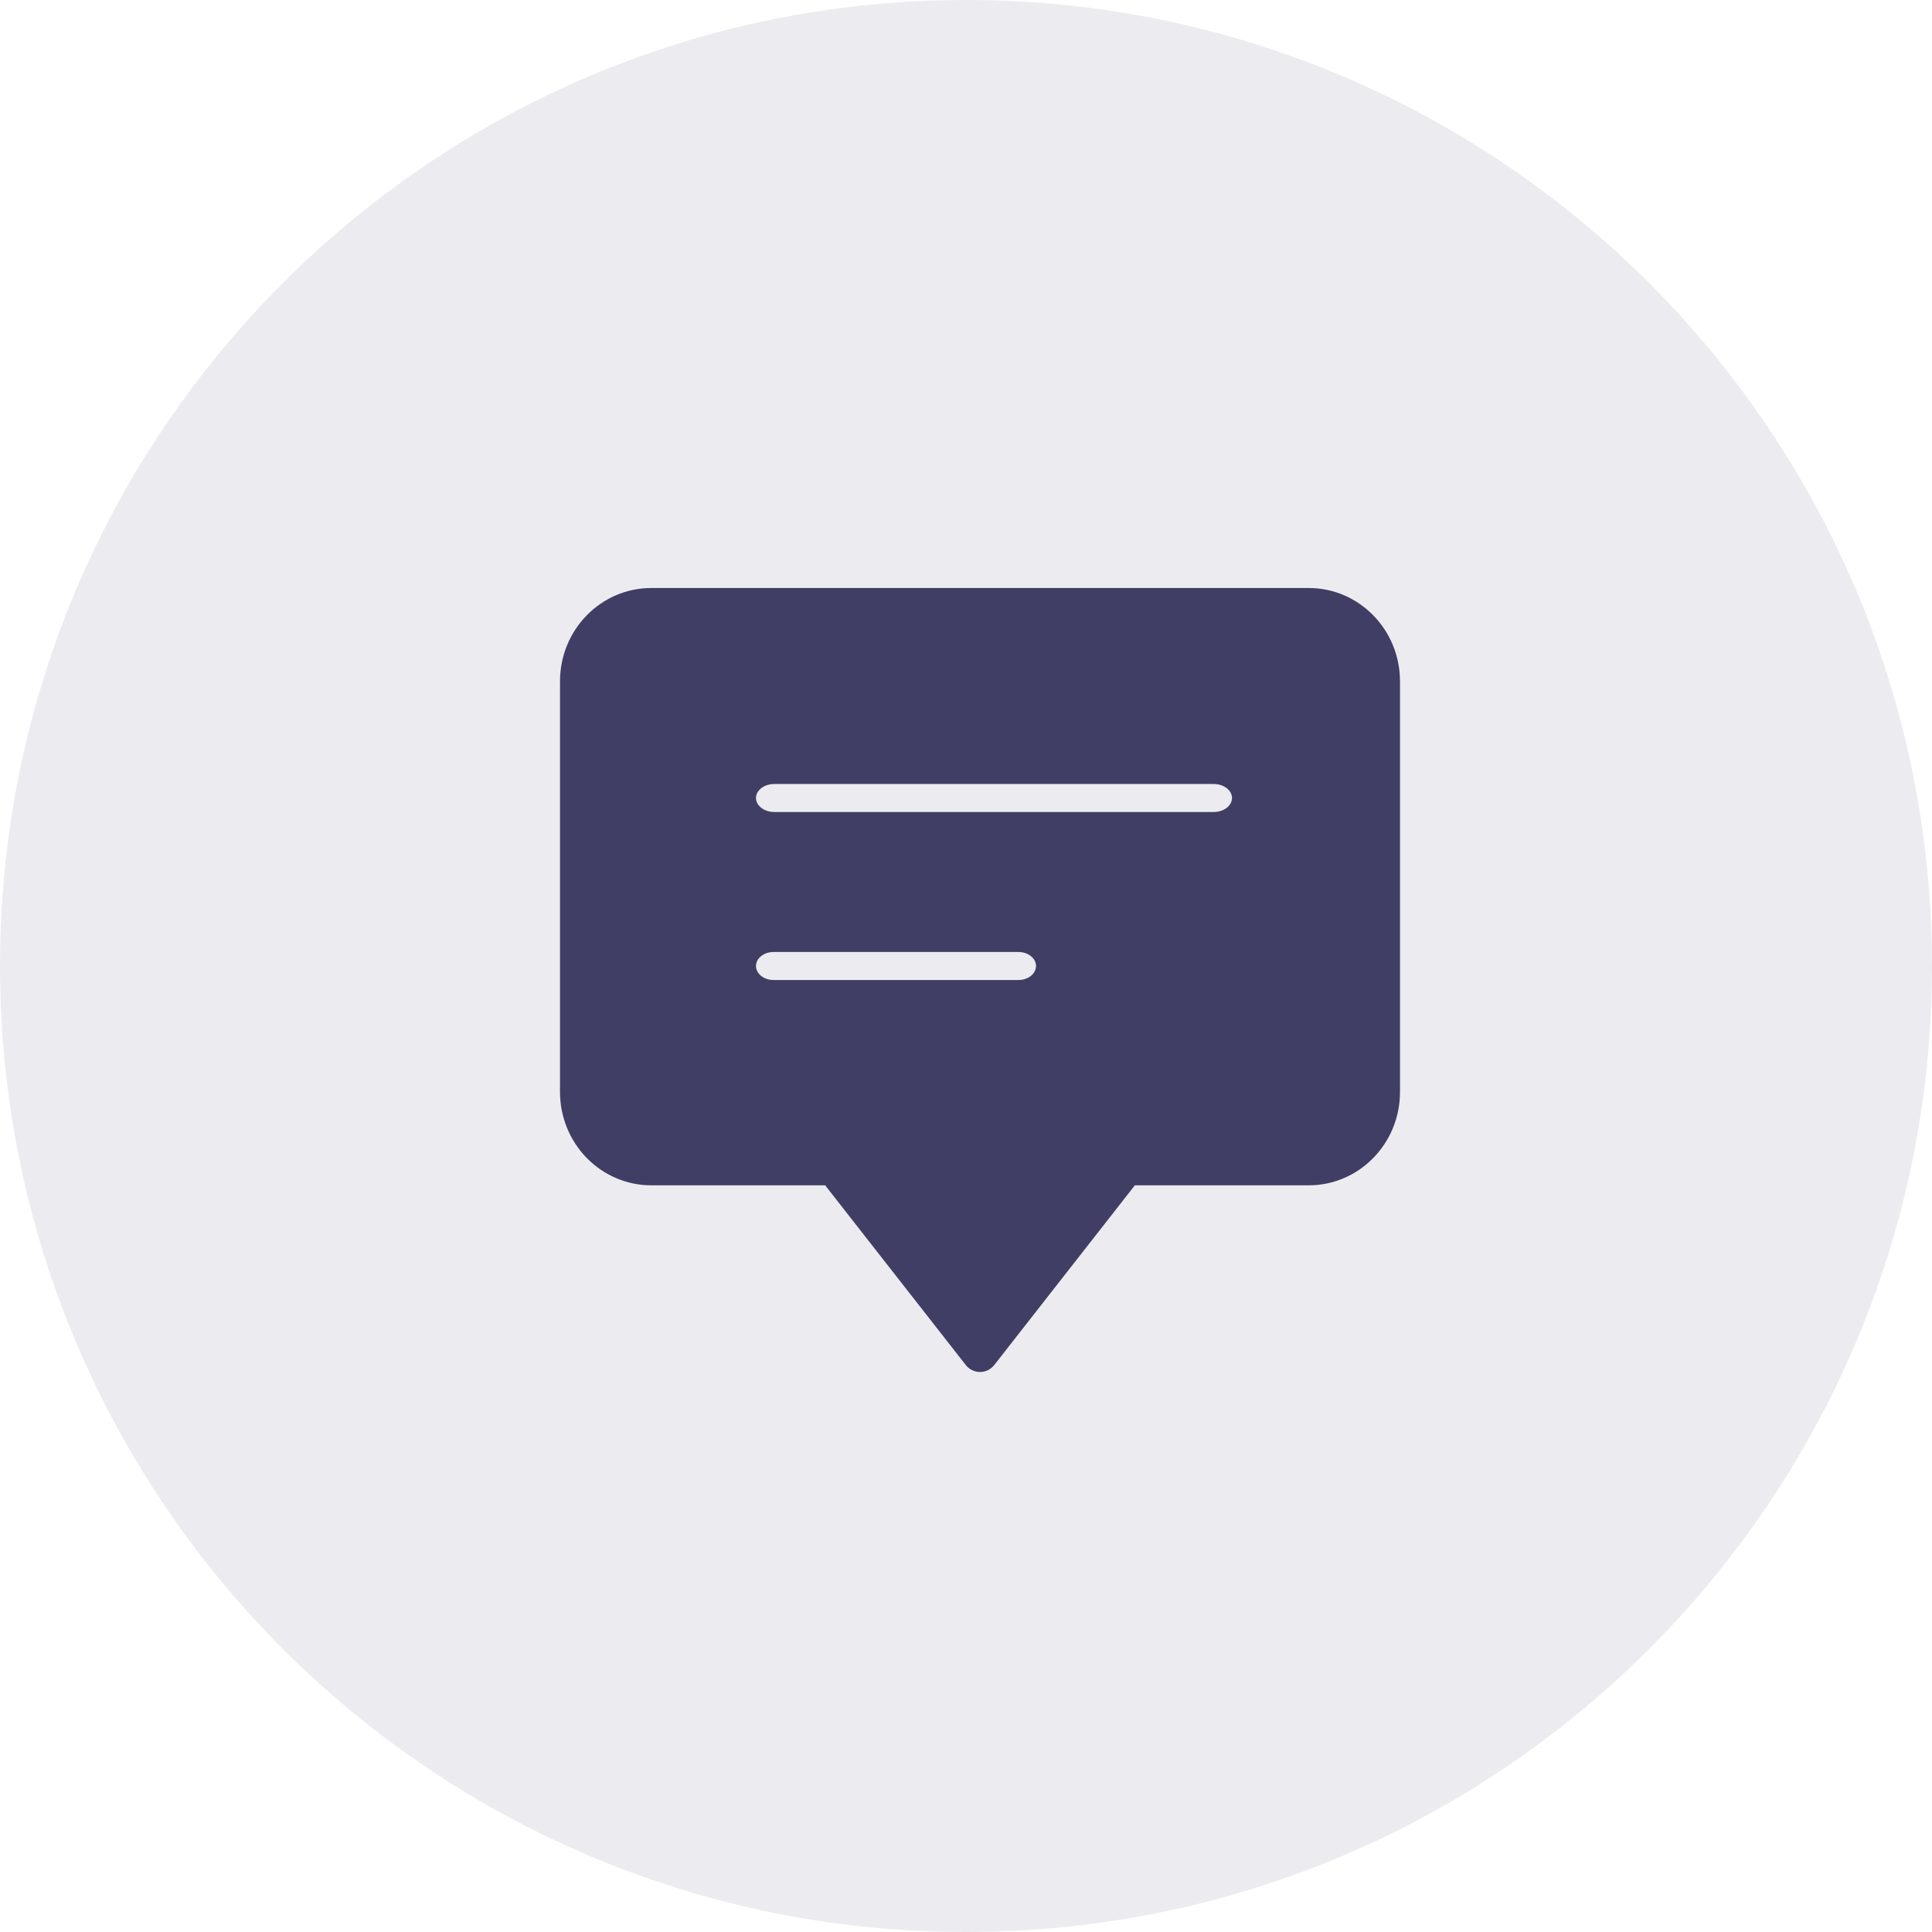
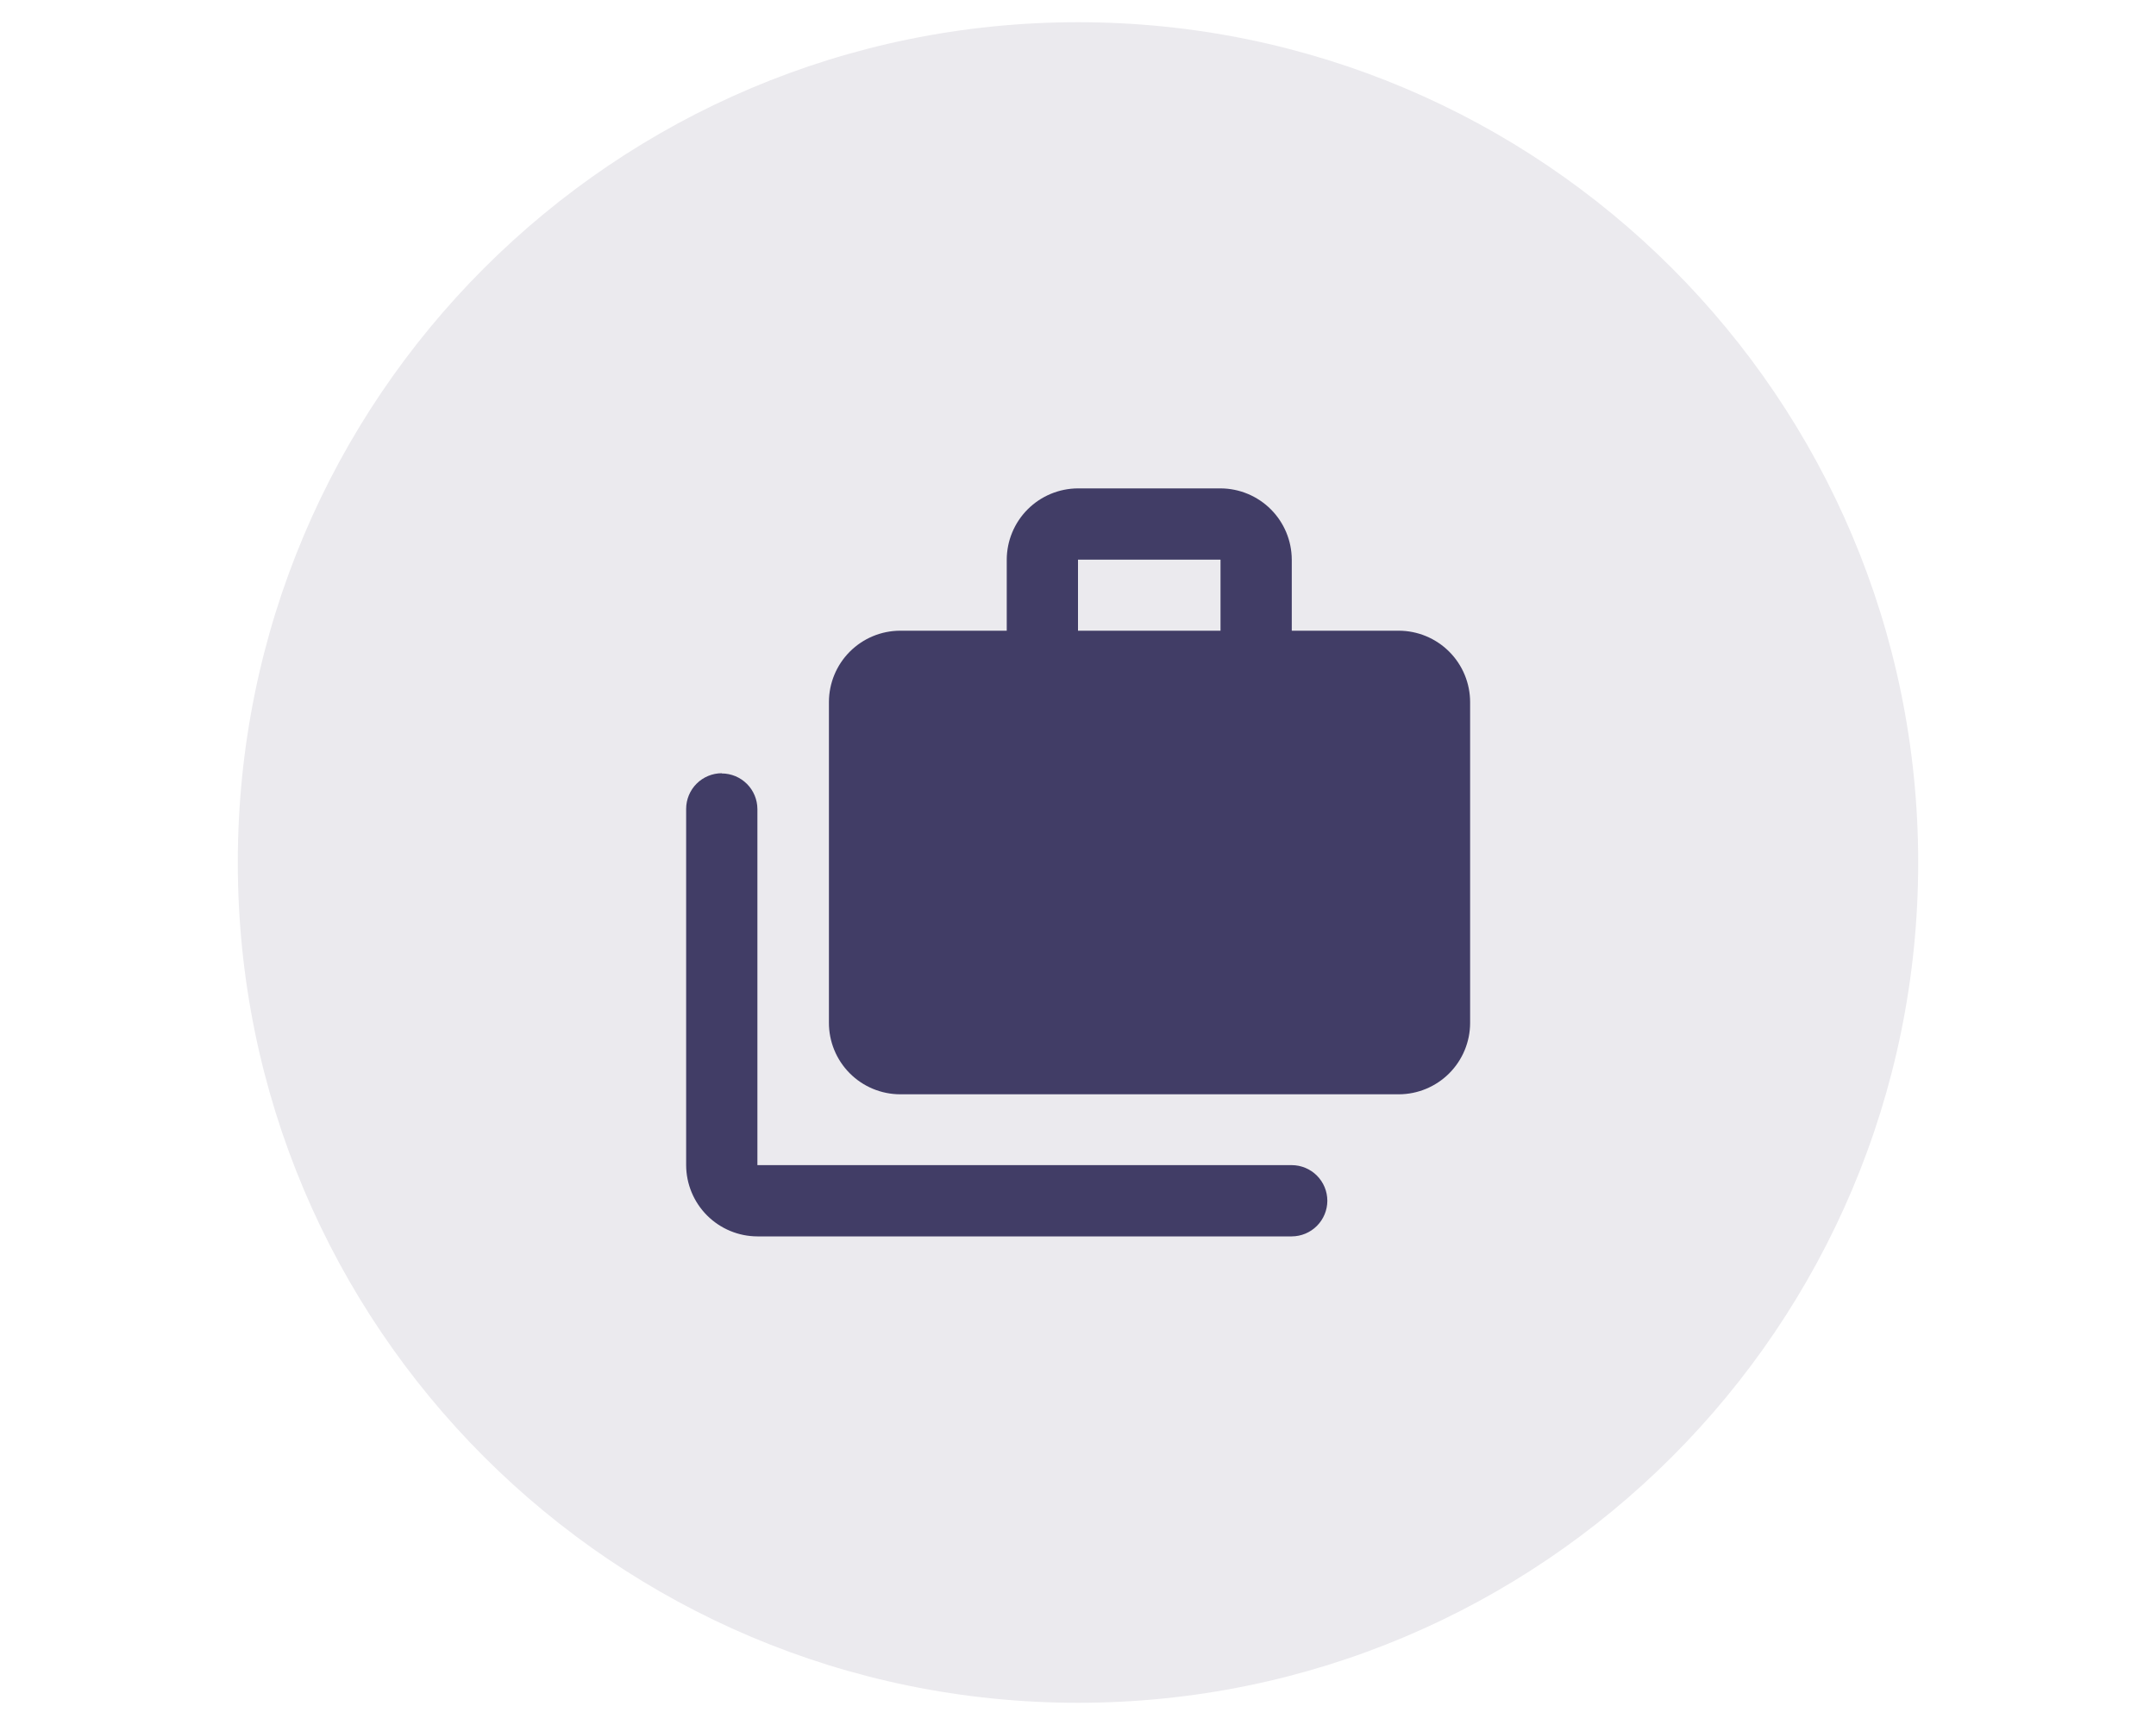
- <svg xmlns="http://www.w3.org/2000/svg" width="69" height="69" viewBox="0 0 69 69" fill="none">
-   <path fill-rule="evenodd" clip-rule="evenodd" d="M34.5 69C53.554 69 69 53.554 69 34.5C69 15.446 53.554 0 34.5 0C15.446 0 0 15.446 0 34.5C0 53.554 15.446 69 34.5 69Z" fill="#413E65" fill-opacity="0.1" />
-   <path fill-rule="evenodd" clip-rule="evenodd" d="M46.739 21H23.261C21.46 21 20 22.492 20 24.333V39C20 39.884 20.344 40.732 20.955 41.357C21.567 41.982 22.396 42.333 23.261 42.333H29.47L34.491 48.75C34.615 48.908 34.803 49 35.001 49C35.199 49 35.386 48.908 35.51 48.75L40.53 42.333H46.739C48.54 42.333 50 40.841 50 39V24.333C50 22.492 48.54 21 46.739 21ZM36.375 35H27.625C27.28 35 27 34.776 27 34.5C27 34.224 27.28 34 27.625 34H36.375C36.72 34 37 34.224 37 34.5C37 34.776 36.72 35 36.375 35ZM27.654 29H43.346C43.707 29 44 28.776 44 28.5C44 28.224 43.707 28 43.346 28H27.654C27.293 28 27 28.224 27 28.5C27 28.776 27.293 29 27.654 29Z" fill="#413E65" />
+ <svg xmlns="http://www.w3.org/2000/svg" width="400" height="320" viewBox="0 0 400 320" fill="none">
+   <path d="M200 315.88C286.09 315.88 355.88 246.09 355.88 160C355.88 73.91 286.09 4.12 200 4.12C113.91 4.12 44.12 73.91 44.12 160C44.12 246.09 113.91 315.88 200 315.88Z" fill="#EBEAEE" />
+   <path d="M239.66 117V103.82C239.649 100.317 238.253 96.961 235.776 94.484C233.299 92.007 229.943 90.611 226.44 90.6H200C196.497 90.611 193.141 92.007 190.664 94.484C188.187 96.961 186.791 100.317 186.78 103.82V117H167C163.498 117.011 160.143 118.407 157.667 120.884C155.192 123.362 153.798 126.718 153.79 130.22V189.7C153.783 191.441 154.12 193.166 154.78 194.777C155.441 196.388 156.412 197.852 157.639 199.087C158.866 200.323 160.324 201.304 161.93 201.975C163.536 202.647 165.259 202.995 167 203H259.53C263.033 202.99 266.389 201.593 268.866 199.116C271.343 196.639 272.74 193.283 272.75 189.78V130.26C272.75 128.518 272.407 126.793 271.74 125.183C271.073 123.574 270.095 122.112 268.863 120.88C267.63 119.649 266.167 118.672 264.558 118.007C262.948 117.341 261.222 116.999 259.48 117H239.66ZM226.44 117H200V103.82H226.44V117ZM133.91 143.44C132.158 143.443 130.478 144.14 129.239 145.379C128 146.618 127.303 148.298 127.3 150.05V216.14C127.311 219.643 128.707 222.999 131.184 225.476C133.661 227.953 137.017 229.35 140.52 229.36H239.66C241.41 229.352 243.085 228.653 244.322 227.415C245.558 226.177 246.255 224.5 246.26 222.75C246.257 221 245.562 219.321 244.325 218.083C243.088 216.844 241.411 216.145 239.66 216.14H140.52V150.09C140.515 148.339 139.817 146.66 138.578 145.422C137.34 144.183 135.662 143.485 133.91 143.48V143.44Z" fill="#413D66" />
</svg>
